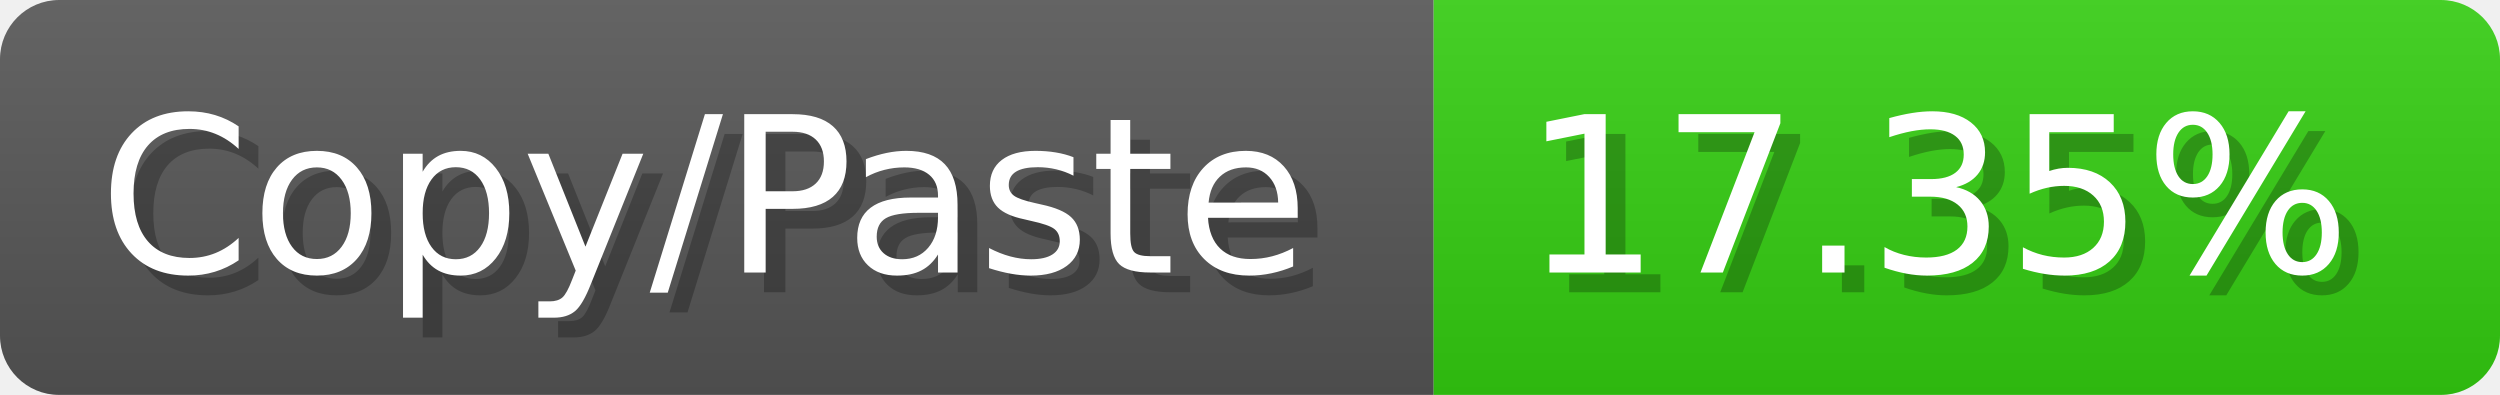
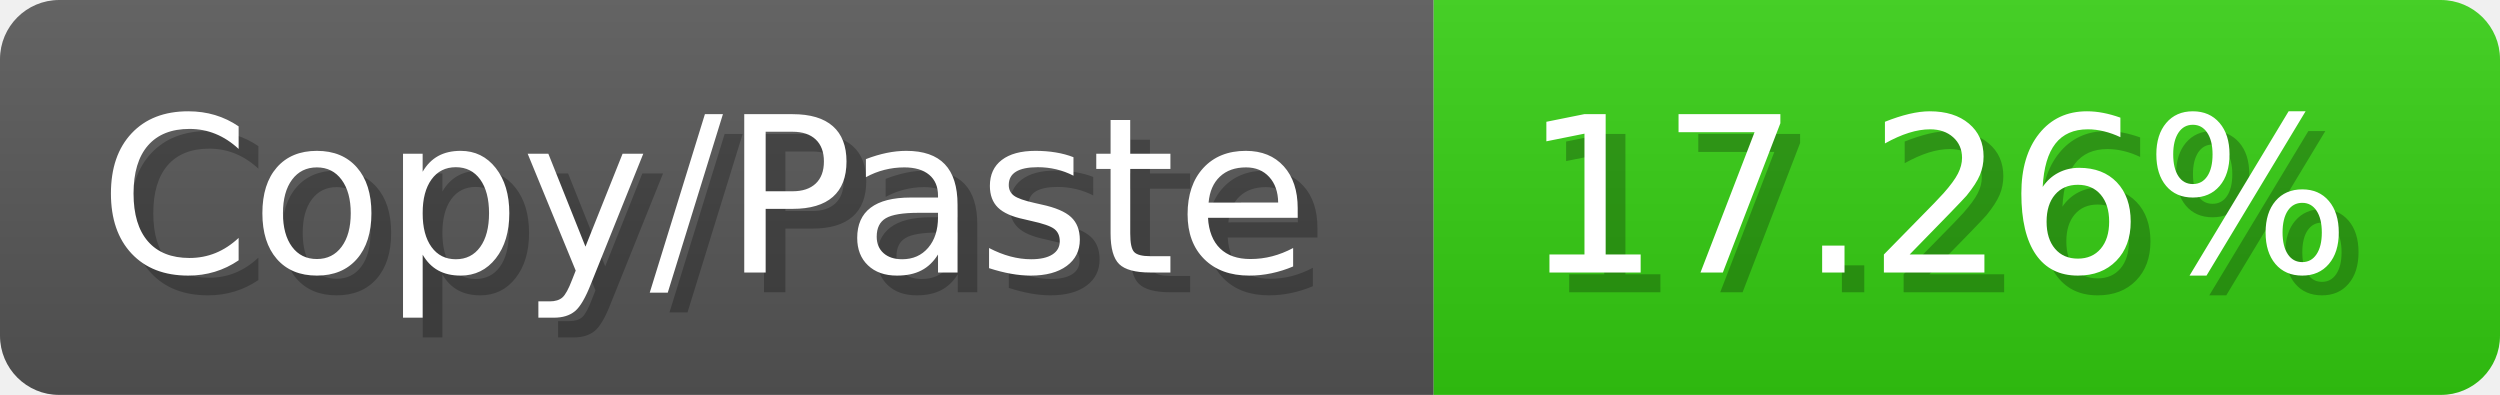
- <svg xmlns="http://www.w3.org/2000/svg" width="126.6" height="20" viewBox="0 0 1266 200" role="img" aria-label="Copy/Paste: 17.35%">
+ <svg xmlns="http://www.w3.org/2000/svg" width="126.6" height="20" viewBox="0 0 1266 200" role="img" aria-label="Copy/Paste: 17.26%">
  <linearGradient id="a" x2="0" y2="100%">
    <stop offset="0" stop-opacity=".1" stop-color="#EEE" />
    <stop offset="1" stop-opacity=".1" />
  </linearGradient>
  <mask id="m">
    <rect width="1266" height="200" rx="30" fill="#FFF" />
  </mask>
  <g mask="url(#m)">
    <rect width="726" height="200" fill="#555" />
    <rect width="540" height="200" fill="#3C1" x="726" />
    <rect width="1266" height="200" fill="url(#a)" />
  </g>
  <g aria-hidden="true" fill="#fff" text-anchor="start" font-family="Verdana,DejaVu Sans,sans-serif" font-size="110">
    <text x="60" y="148" textLength="626" fill="#000" opacity="0.25">Copy/Paste</text>
    <text x="50" y="138" textLength="626">Copy/Paste</text>
-     <text x="781" y="148" textLength="440" fill="#000" opacity="0.25">17.35%</text>
-     <text x="771" y="138" textLength="440">17.35%</text>
+     <text x="781" y="148" textLength="440" fill="#000" opacity="0.25">17.26%</text>
+     <text x="771" y="138" textLength="440">17.26%</text>
  </g>
</svg>
